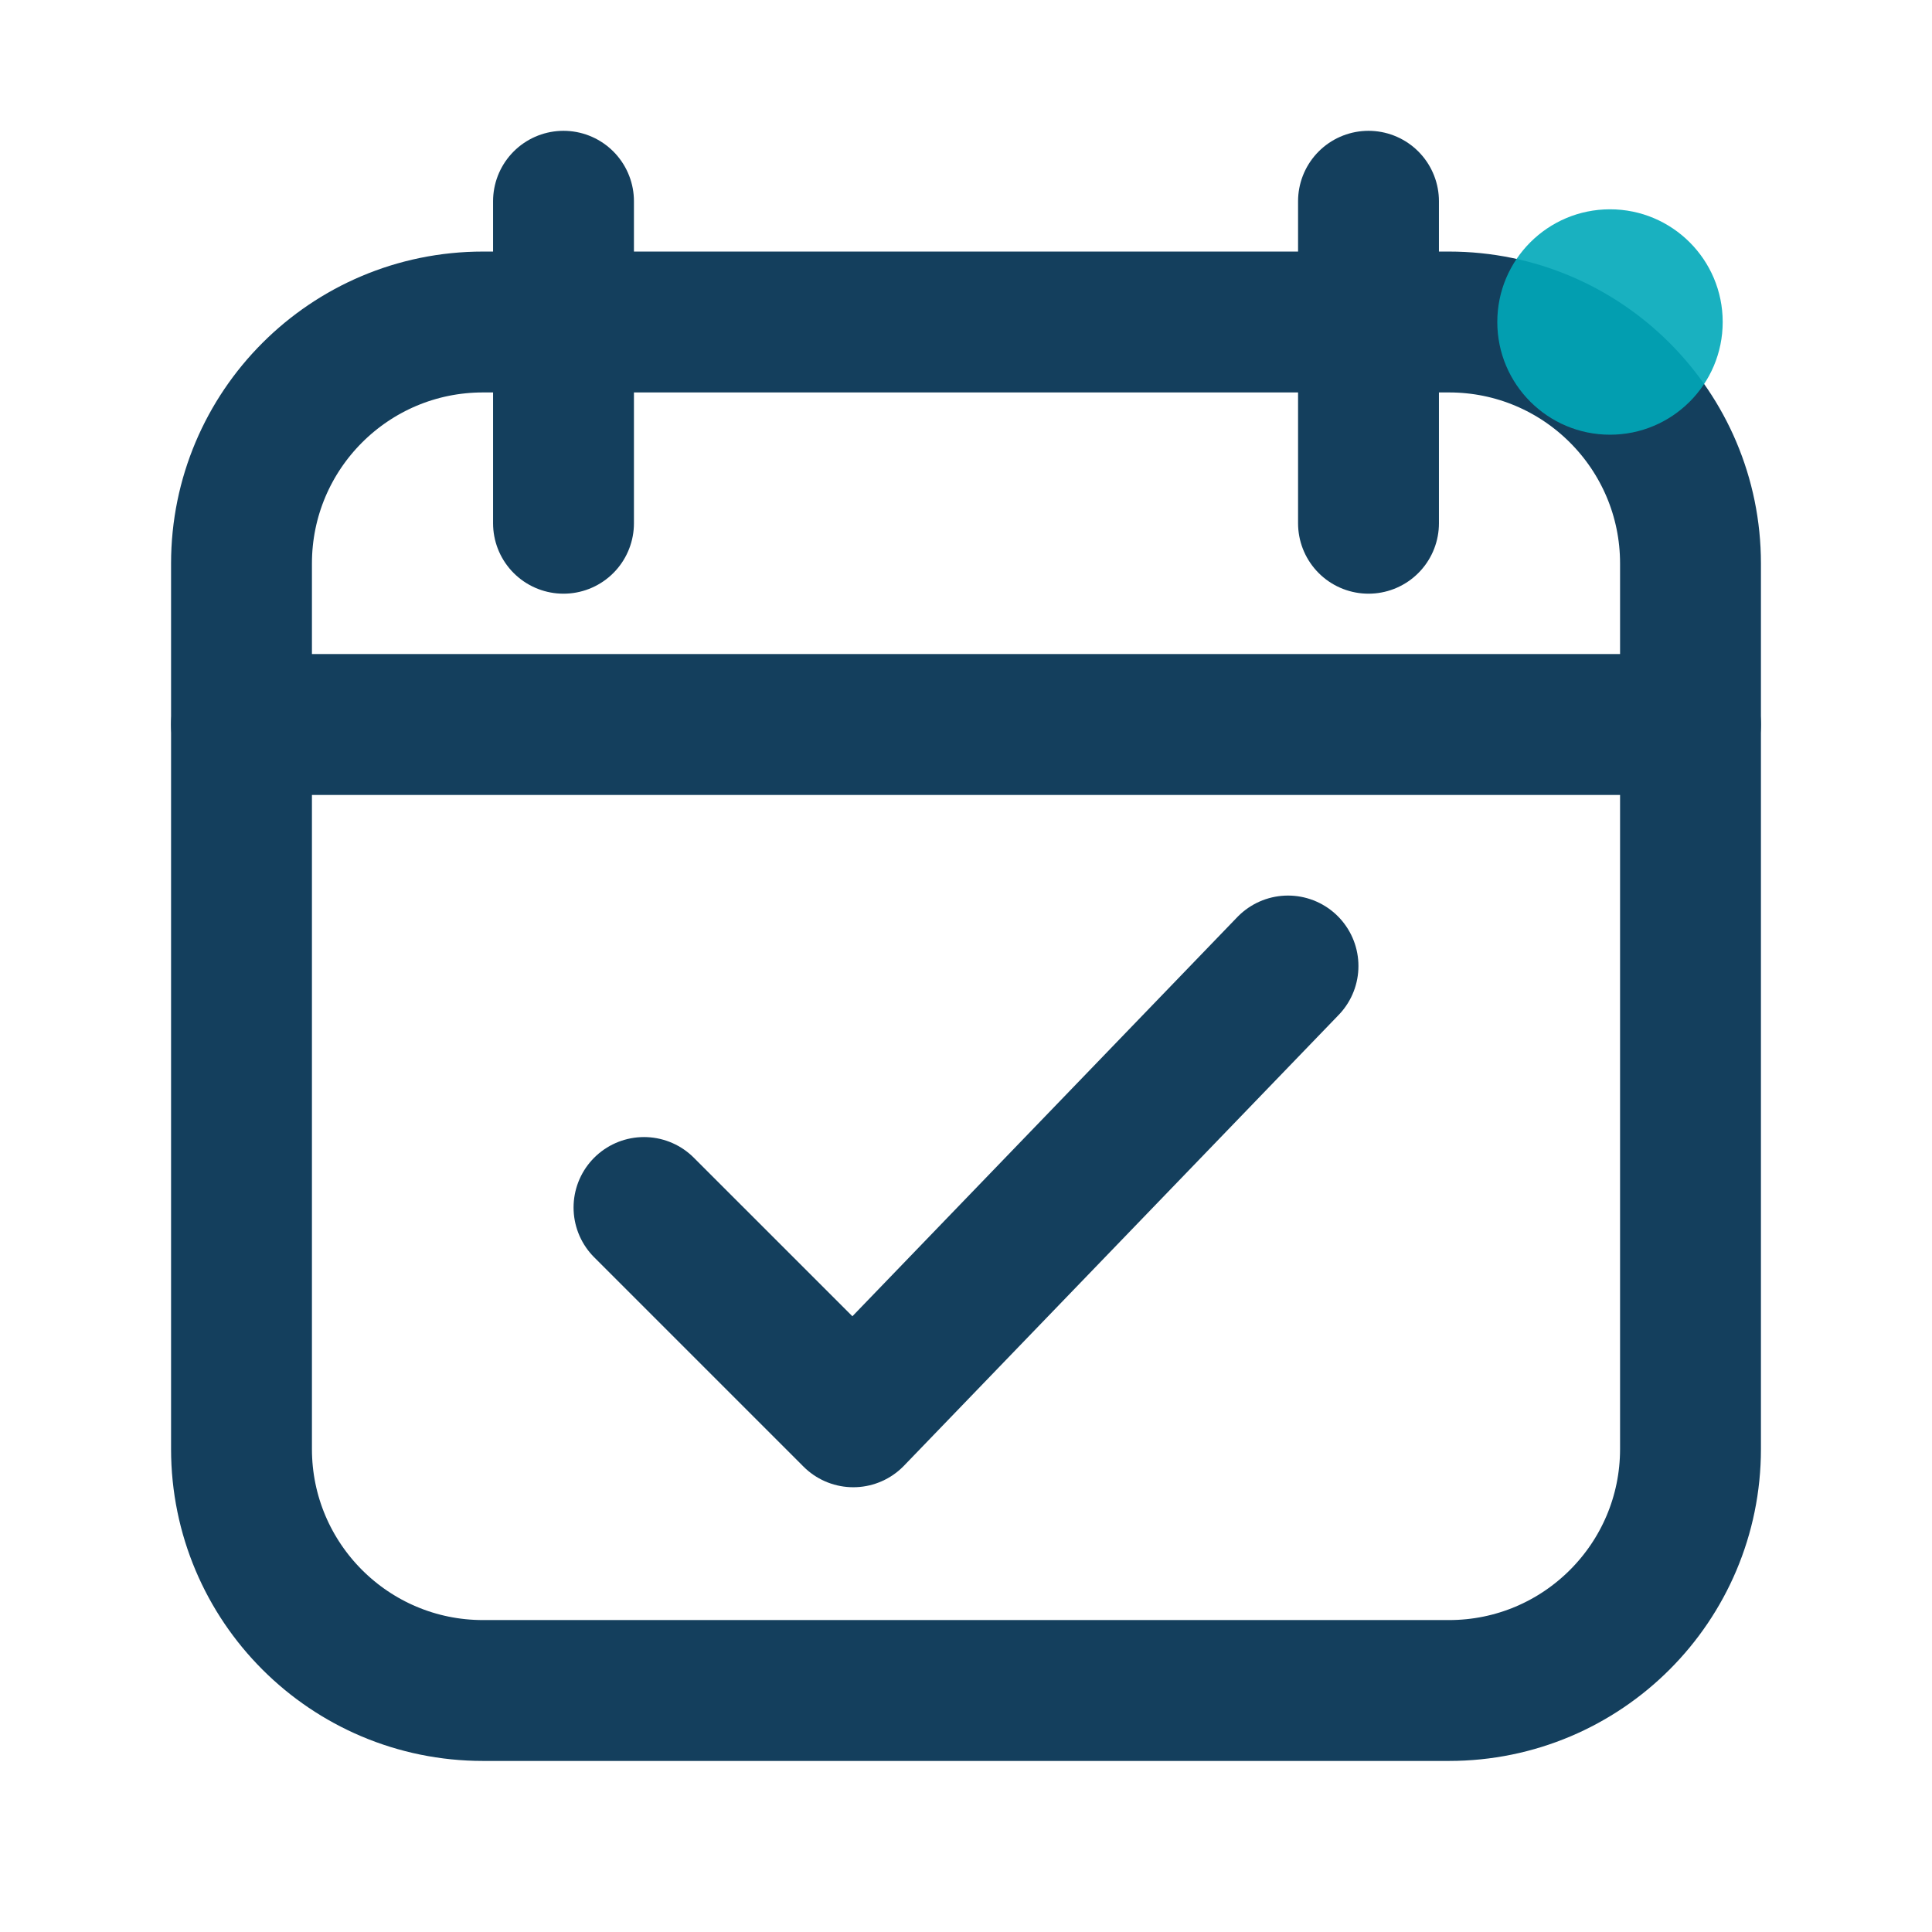
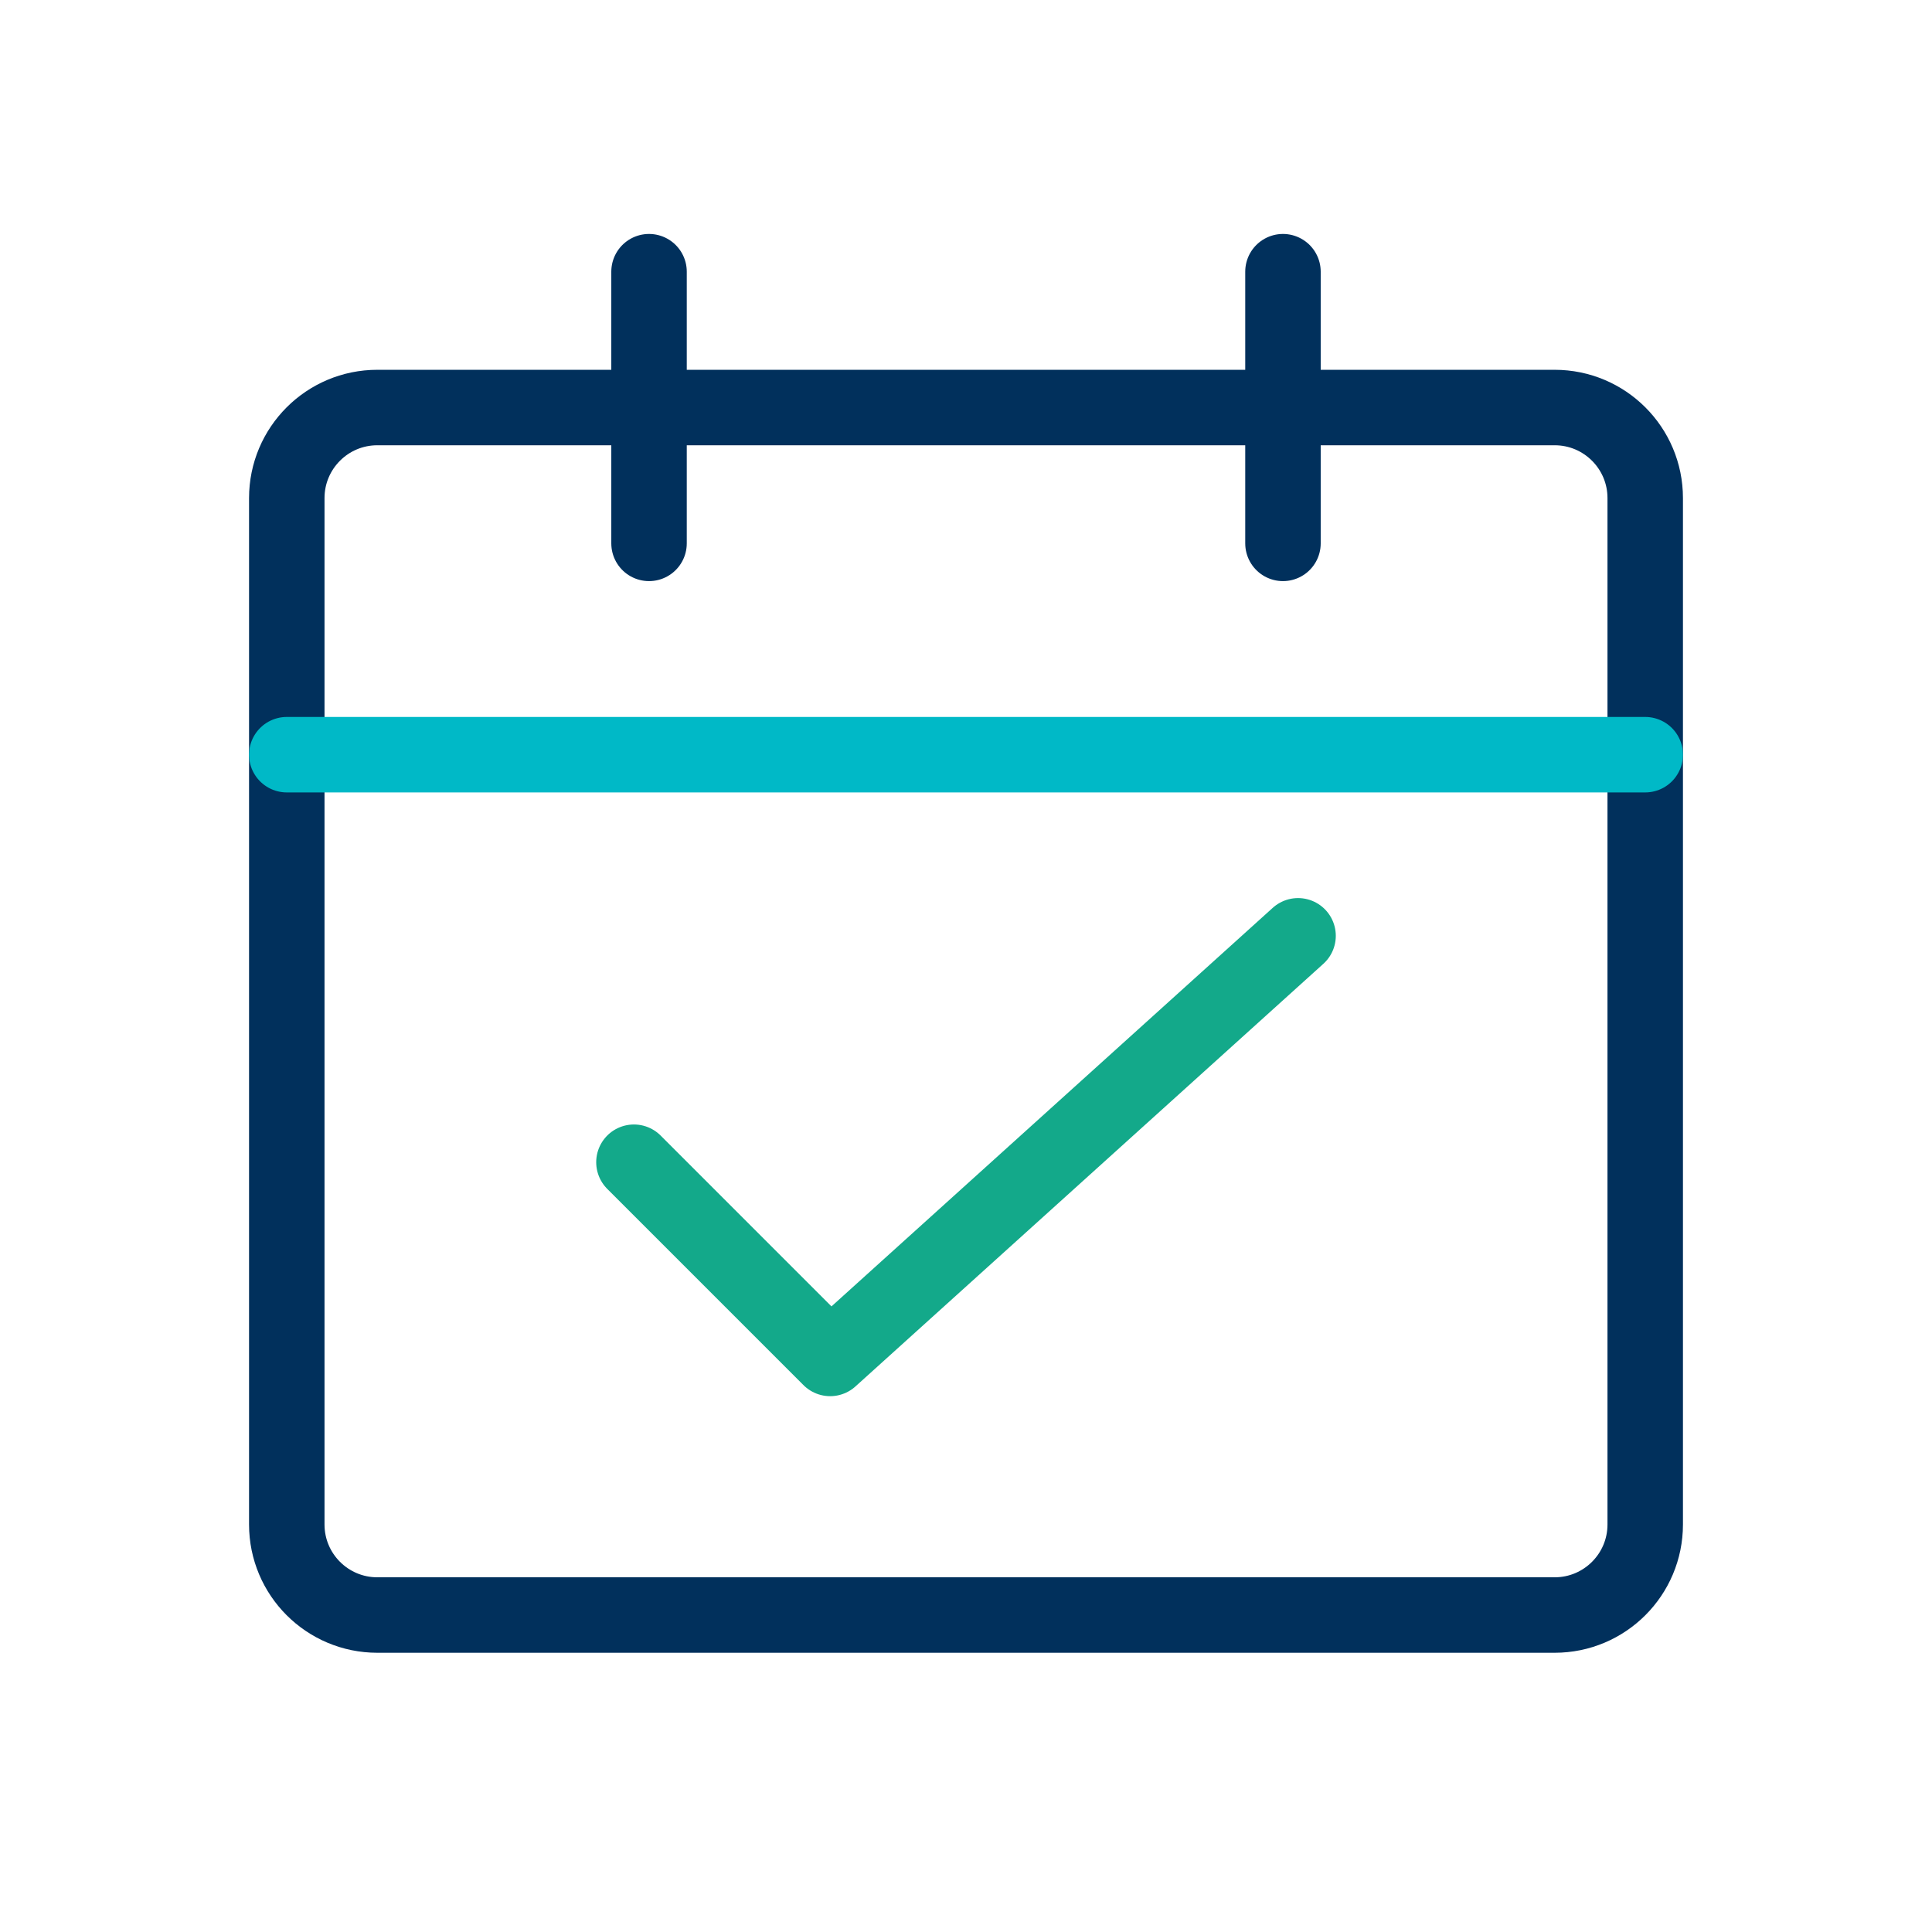
- <svg xmlns="http://www.w3.org/2000/svg" viewBox="0 0 24 24" fill="none" stroke="#143F5D" stroke-width="1.75" stroke-linecap="round" stroke-linejoin="round">
-   <g>
-     <rect x="3" y="4" width="18" height="17" rx="3" />
-     <path d="M7 2.5v4M17 2.5v4M3 9h18M8 15l2.6 2.6L16 12" />
+ <svg xmlns="http://www.w3.org/2000/svg" viewBox="0 0 128 128" width="512" height="512" role="img" aria-label="Calendario">
+   <g stroke-linecap="round" stroke-linejoin="round">
+     <rect x="19" y="27" width="90" height="80" rx="6" stroke="#01305C" stroke-width="5" fill="none" />
+     <path d="M19 50L109 50" fill="none" stroke="#00B9C7" stroke-width="5" stroke-linecap="round" stroke-linejoin="round" />
+     <path d="M43 18L43 36" fill="none" stroke="#01305C" stroke-width="5" stroke-linecap="round" stroke-linejoin="round" />
+     <path d="M85 18L85 36" fill="none" stroke="#01305C" stroke-width="5" stroke-linecap="round" stroke-linejoin="round" />
+     <path d="M42 77L55 90L86 62" fill="none" stroke="#13A98A" stroke-width="5" stroke-linecap="round" stroke-linejoin="round" />
  </g>
-   <circle cx="20" cy="4" r="1.4" stroke="none" fill="#00A9B9" opacity=".9" />
</svg>
